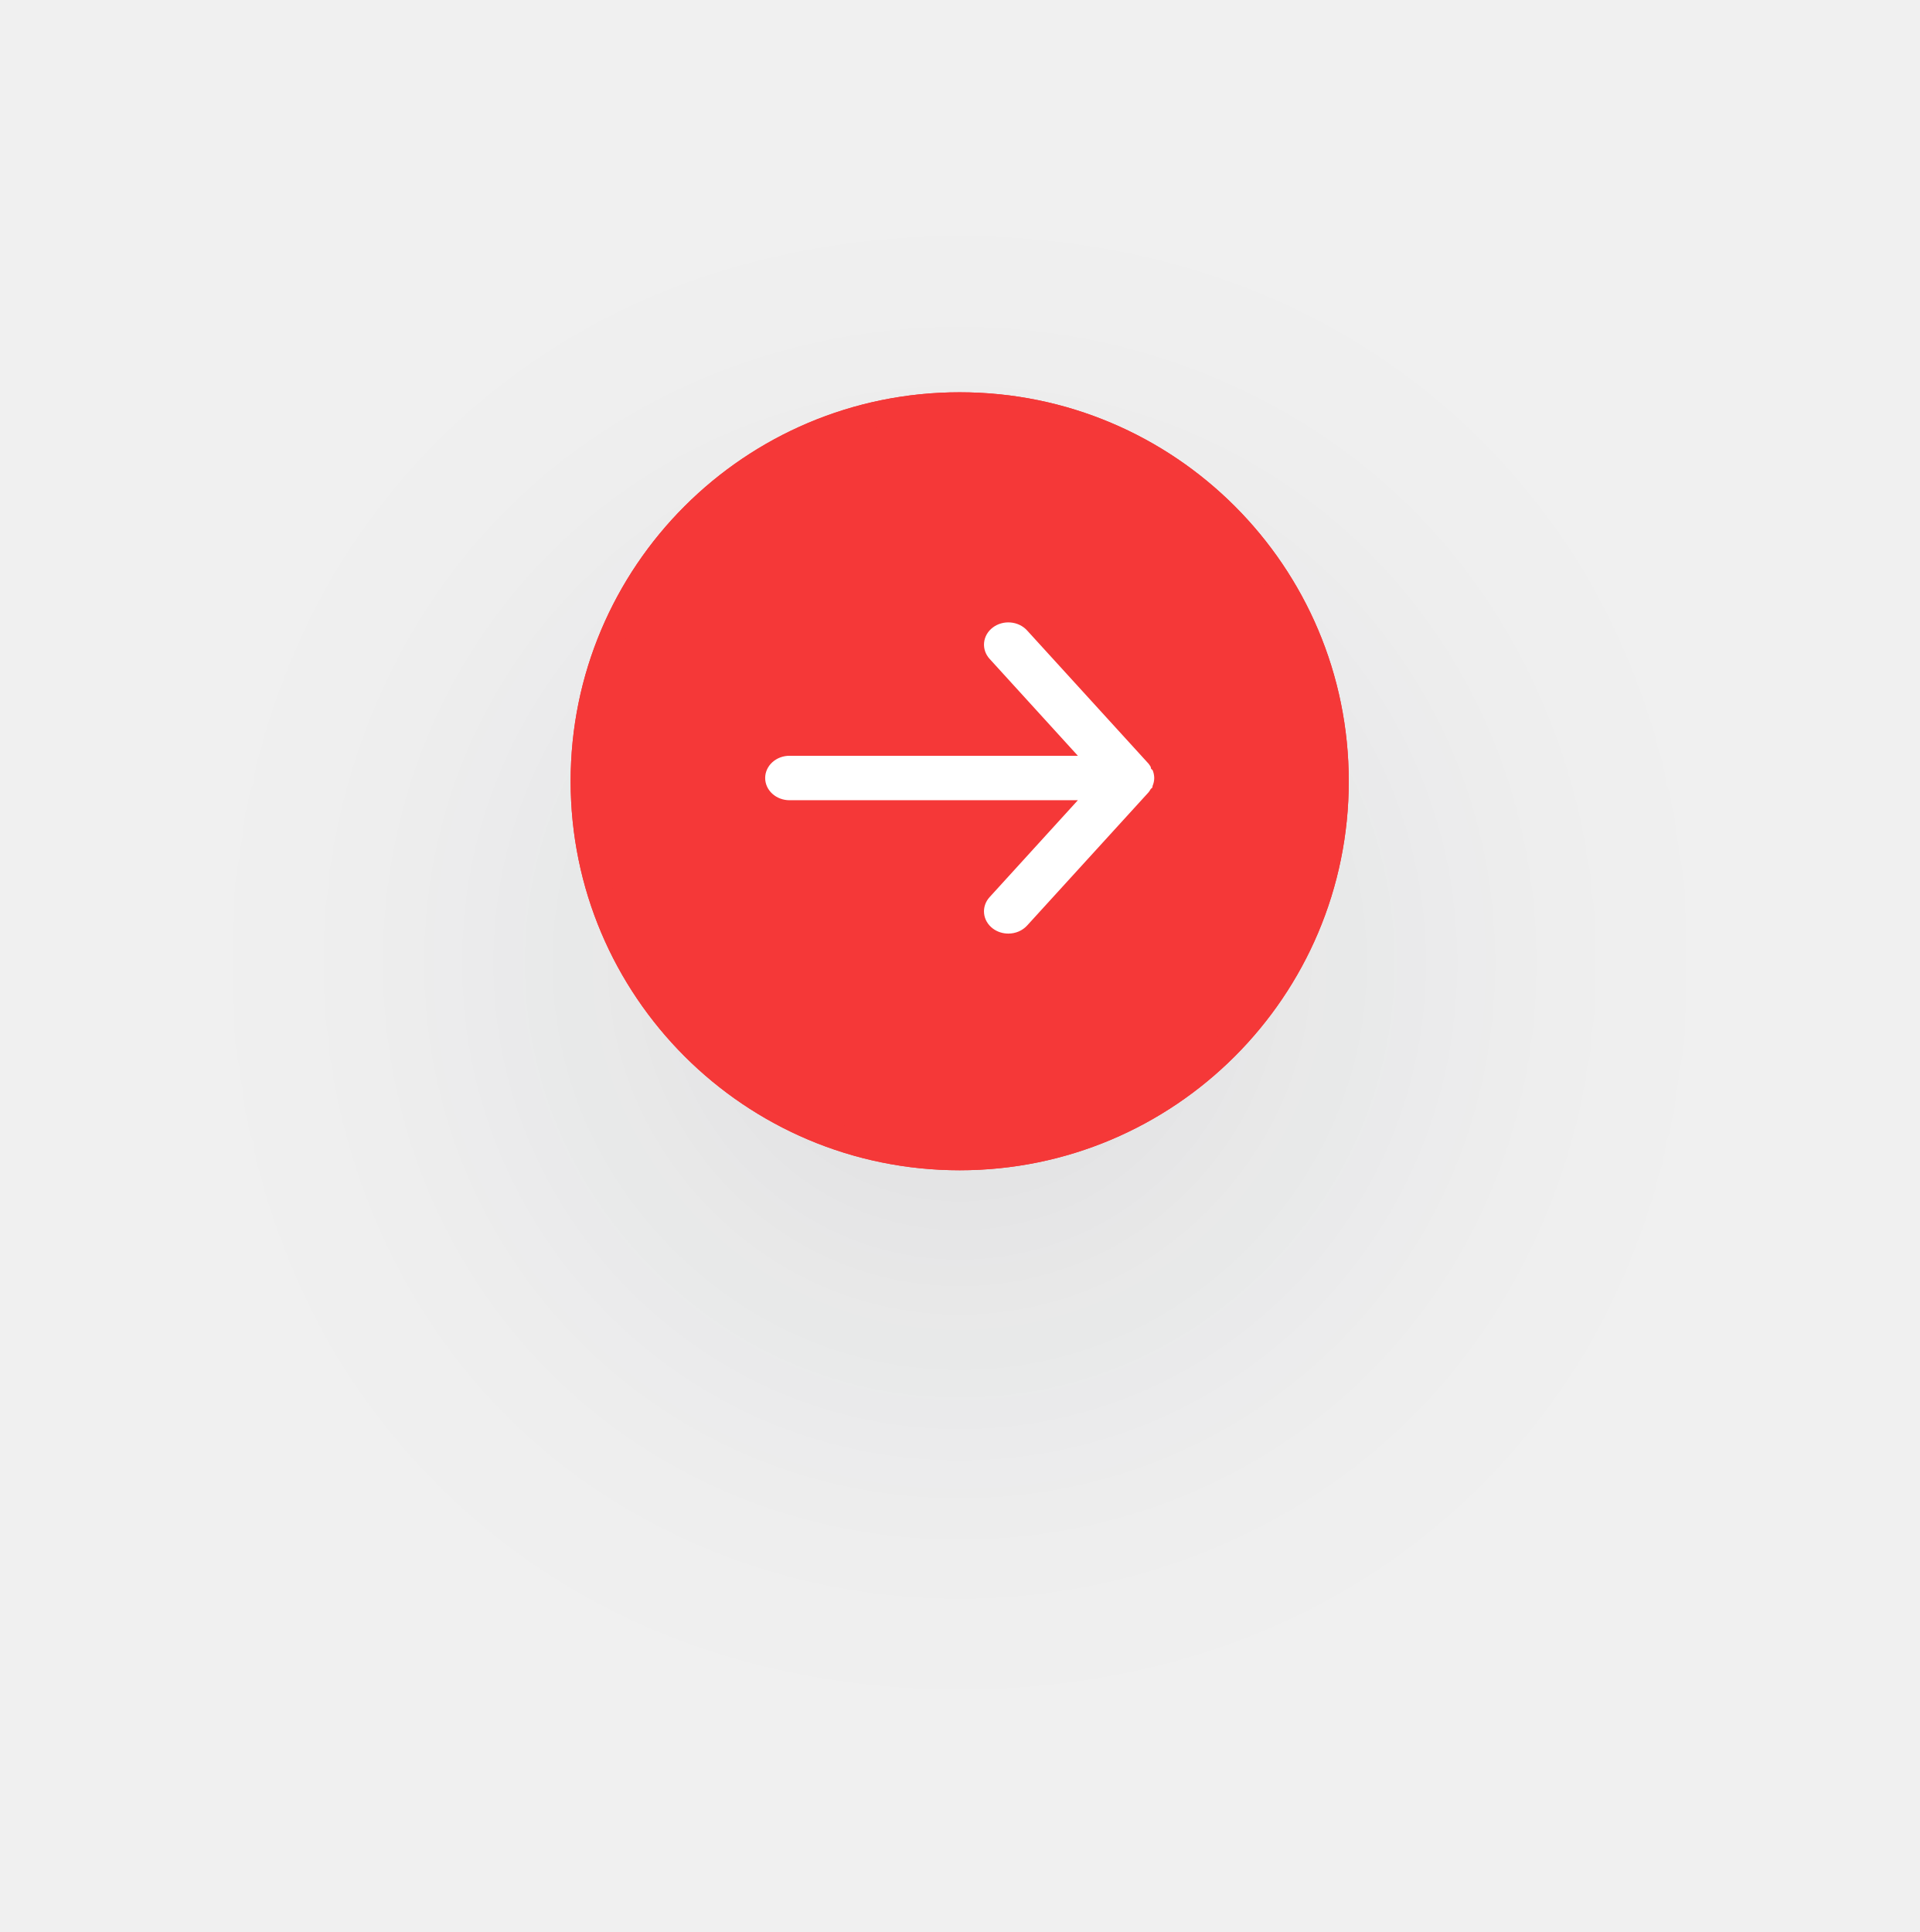
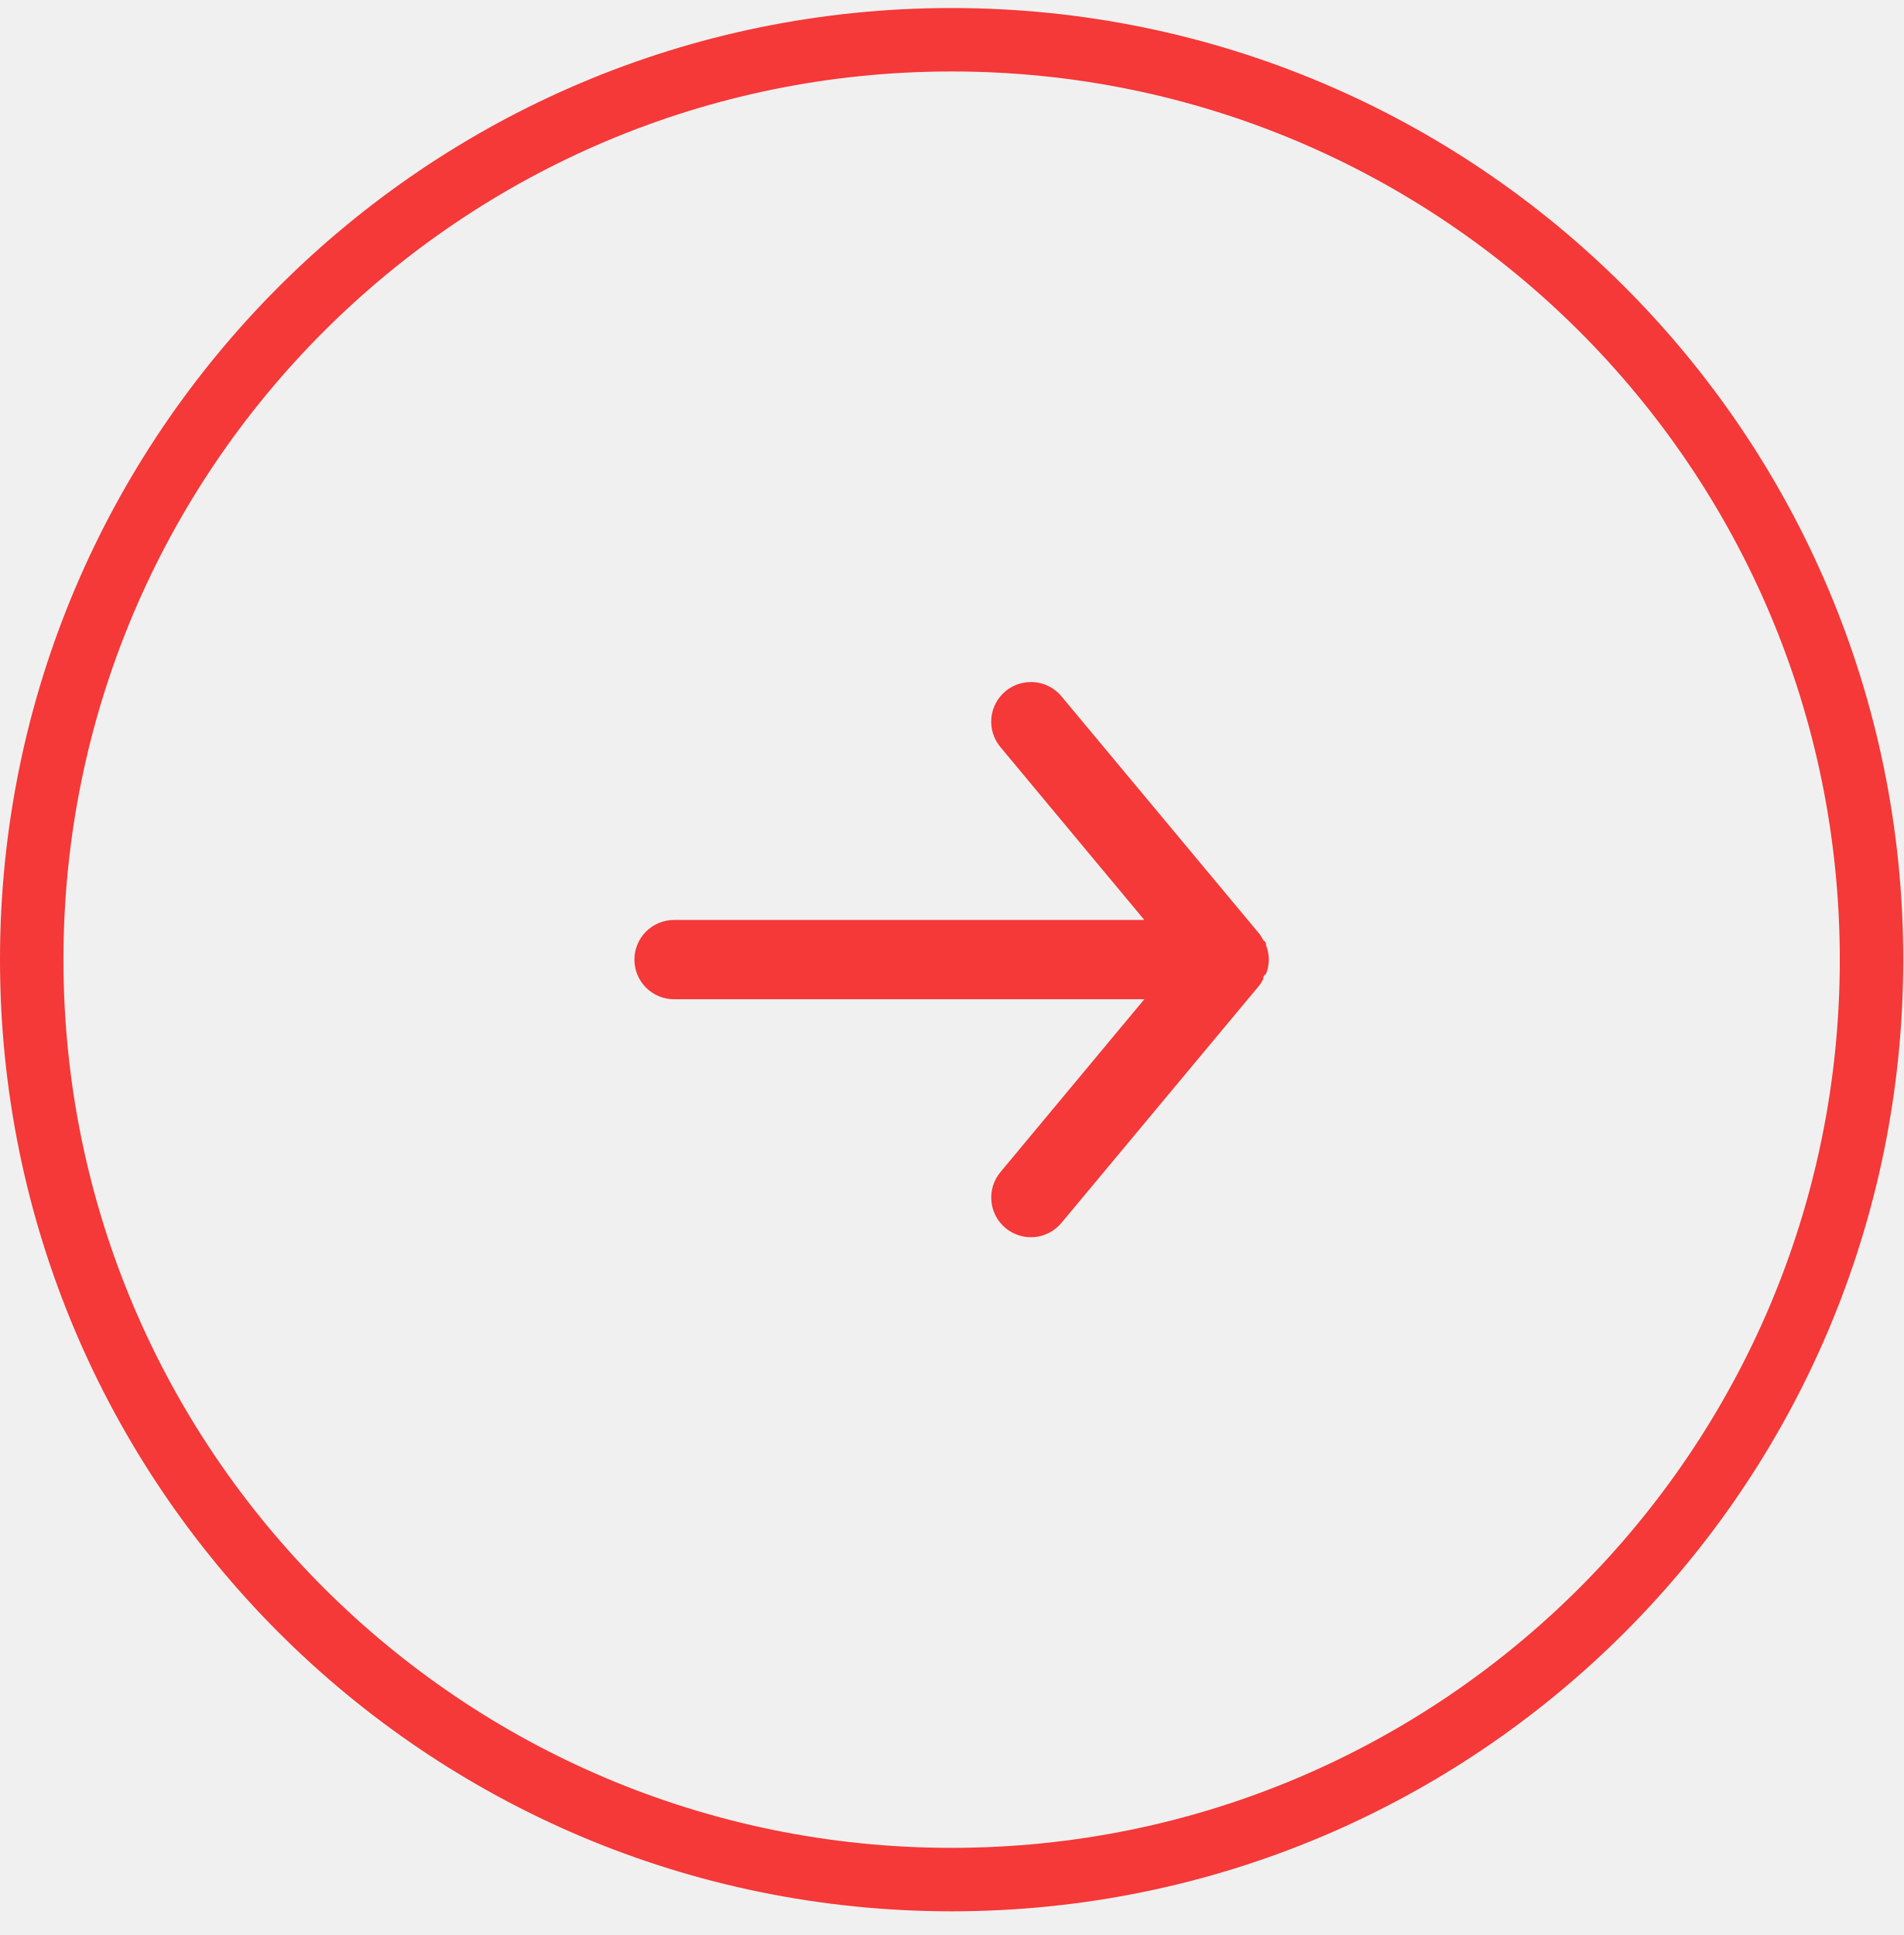
- <svg xmlns="http://www.w3.org/2000/svg" width="148" height="149" viewBox="0 0 148 149" fill="none">
-   <g filter="url(#filter0_d_1_4)">
-     <circle cx="74" cy="60.253" r="30" fill="#F53838" />
-     <circle cx="74" cy="60.253" r="29" stroke="#F53838" stroke-width="2" />
+ <svg xmlns="http://www.w3.org/2000/svg" width="60" height="61" viewBox="0 0 60 61" fill="none">
+   <g clip-path="url(#clip0_1_6)">
+     <path d="M30 59.253C46.016 59.253 59 46.269 59 30.253C59 14.237 46.016 1.253 30 1.253C13.984 1.253 1 14.237 1 30.253C1 46.269 13.984 59.253 30 59.253Z" stroke="#F53838" stroke-width="2" />
+     <path d="M21.25 31.501L36.075 31.501L31.538 36.951C31.325 37.207 31.223 37.536 31.254 37.866C31.284 38.197 31.445 38.502 31.7 38.714C31.955 38.926 32.284 39.028 32.615 38.998C32.945 38.967 33.25 38.807 33.462 38.551L39.712 31.051C39.755 30.992 39.792 30.929 39.825 30.864C39.825 30.801 39.825 30.764 39.913 30.701C39.969 30.558 39.999 30.405 40 30.251C39.999 30.097 39.969 29.945 39.913 29.801C39.913 29.739 39.913 29.701 39.825 29.639C39.792 29.574 39.755 29.511 39.712 29.451L33.462 21.951C33.345 21.81 33.198 21.697 33.031 21.619C32.865 21.541 32.684 21.501 32.5 21.501C32.208 21.501 31.925 21.602 31.7 21.789C31.573 21.894 31.469 22.023 31.392 22.168C31.315 22.314 31.268 22.473 31.253 22.636C31.238 22.8 31.255 22.965 31.304 23.122C31.353 23.279 31.432 23.425 31.538 23.551L36.075 29.001H21.25C20.919 29.001 20.601 29.133 20.366 29.367C20.132 29.602 20 29.92 20 30.251C20 30.583 20.132 30.901 20.366 31.135C20.601 31.37 20.919 31.501 21.25 31.501Z" fill="#F53838" />
  </g>
-   <path d="M60.875 58.287H83.112L76.306 50.813C75.988 50.463 75.835 50.012 75.881 49.559C75.926 49.105 76.167 48.687 76.55 48.396C76.933 48.105 77.427 47.965 77.922 48.007C78.418 48.049 78.876 48.269 79.194 48.619L88.569 58.904C88.632 58.986 88.688 59.072 88.737 59.161C88.737 59.247 88.737 59.298 88.869 59.384C88.954 59.581 88.998 59.79 89 60.001C88.998 60.212 88.954 60.422 88.869 60.618C88.869 60.704 88.869 60.755 88.737 60.841C88.688 60.93 88.632 61.016 88.569 61.098L79.194 71.383C79.017 71.576 78.797 71.732 78.547 71.839C78.298 71.945 78.025 72 77.75 72C77.312 72.001 76.887 71.861 76.55 71.606C76.36 71.462 76.203 71.285 76.088 71.086C75.973 70.886 75.902 70.668 75.88 70.444C75.857 70.219 75.883 69.993 75.956 69.777C76.029 69.562 76.148 69.362 76.306 69.189L83.112 61.715H60.875C60.378 61.715 59.901 61.535 59.549 61.213C59.197 60.892 59 60.456 59 60.001C59 59.547 59.197 59.111 59.549 58.789C59.901 58.468 60.378 58.287 60.875 58.287Z" fill="white" />
  <defs>
-     <filter id="filter0_d_1_4" x="0" y="0.253" width="148" height="148" filterUnits="userSpaceOnUse" color-interpolation-filters="sRGB">
-       <feFlood flood-opacity="0" result="BackgroundImageFix" />
-       <feColorMatrix in="SourceAlpha" type="matrix" values="0 0 0 0 0 0 0 0 0 0 0 0 0 0 0 0 0 0 127 0" result="hardAlpha" />
-       <feOffset dy="14" />
-       <feGaussianBlur stdDeviation="22" />
-       <feColorMatrix type="matrix" values="0 0 0 0 0.056 0 0 0 0 0.078 0 0 0 0 0.133 0 0 0 0.08 0" />
-       <feBlend mode="normal" in2="BackgroundImageFix" result="effect1_dropShadow_1_4" />
-       <feBlend mode="normal" in="SourceGraphic" in2="effect1_dropShadow_1_4" result="shape" />
-     </filter>
+     <clipPath id="clip0_1_6">
+       <rect width="60" height="61" fill="white" />
+     </clipPath>
  </defs>
</svg>
